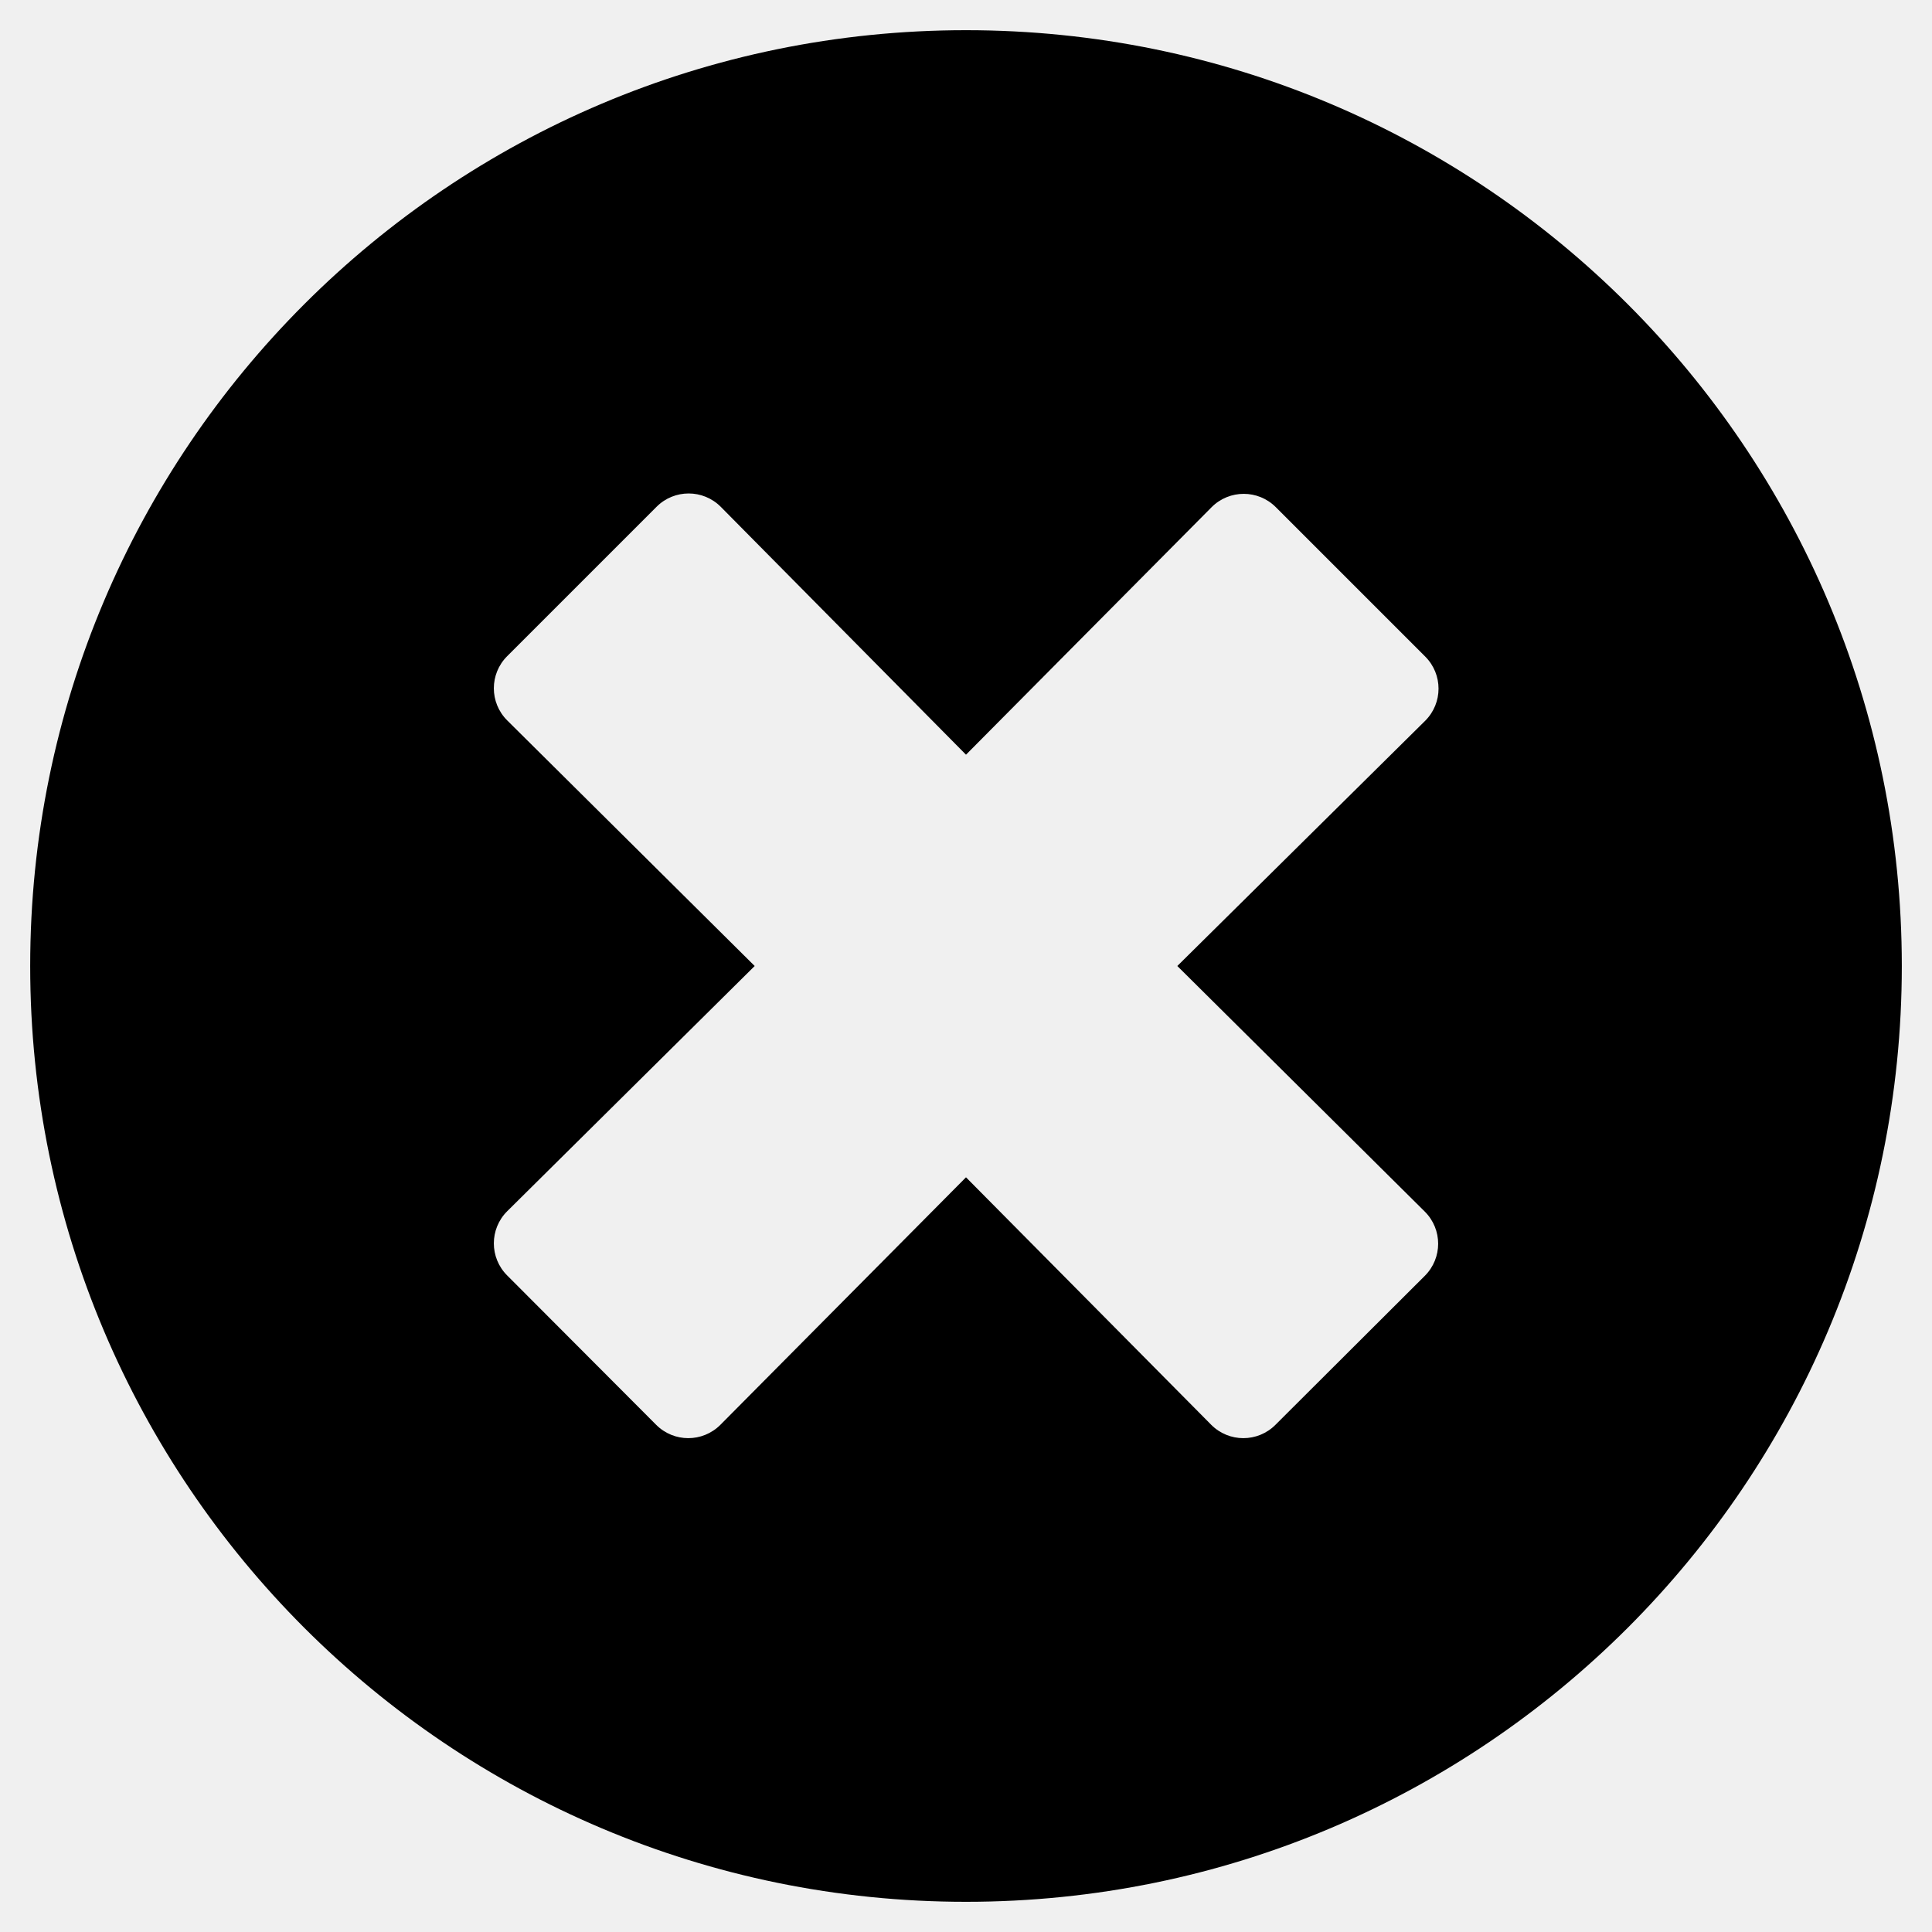
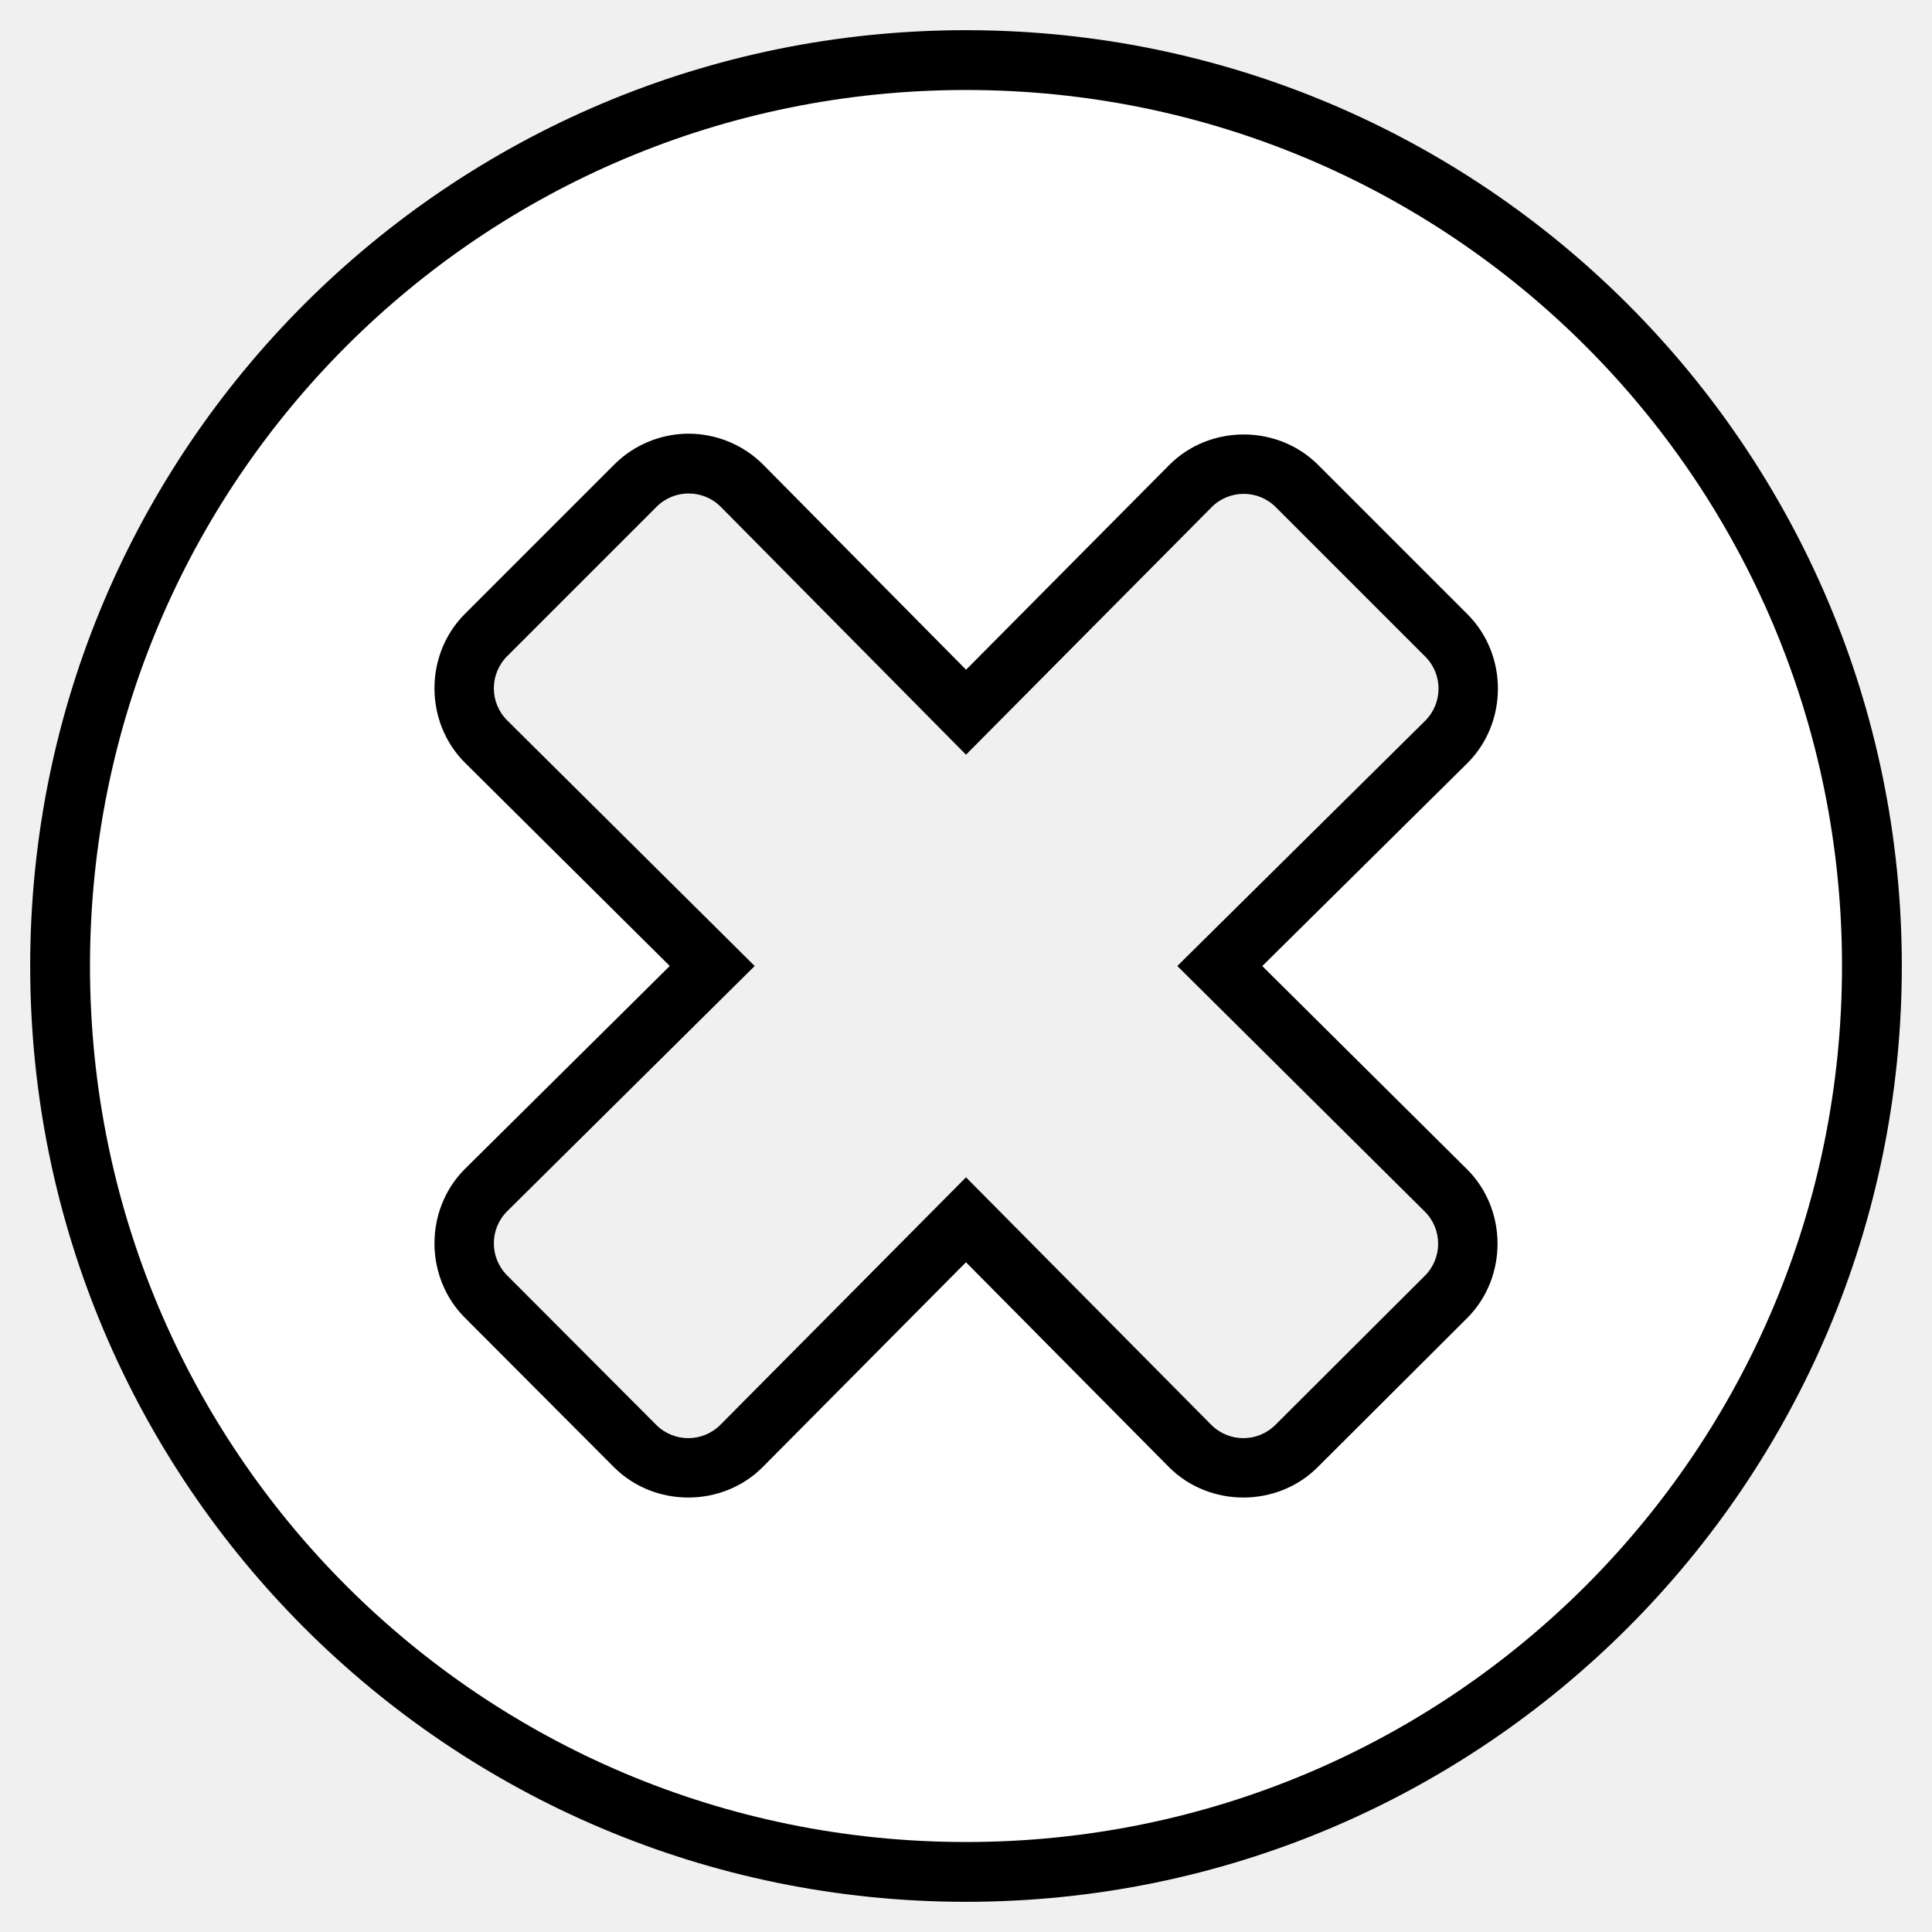
- <svg xmlns="http://www.w3.org/2000/svg" aria-hidden="true" focusable="false" data-prefix="fas" data-icon="times-circle" class="svg-inline--fa fa-times-circle fa-w-16" role="img" viewBox="0 0 512 512">
-   <path fill="currentColor" d="M256 8C119 8 8 119 8 256s111 248 248 248 248-111 248-248S393 8 256 8zm121.6 313.1c4.7 4.7 4.7 12.3 0 17L338 377.6c-4.7 4.7-12.3 4.7-17 0L256 312l-65.1 65.6c-4.7 4.7-12.3 4.7-17 0L134.4 338c-4.7-4.7-4.7-12.3 0-17l65.6-65-65.6-65.1c-4.7-4.7-4.7-12.3 0-17l39.6-39.6c4.7-4.7 12.3-4.7 17 0l65 65.7 65.1-65.6c4.7-4.7 12.3-4.7 17 0l39.6 39.6c4.7 4.7 4.7 12.3 0 17L312 256l65.6 65.1z" />
+ <svg xmlns="http://www.w3.org/2000/svg" aria-hidden="true" focusable="false" data-prefix="fas" data-icon="times-circle" class="svg-inline--fa fa-times-circle fa-w-16" role="img" viewBox="0 0 512 512" version="1.1" id="svg4">
+   <defs id="defs8" />
+   <path fill="currentColor" d="M256 8C119 8 8 119 8 256s111 248 248 248 248-111 248-248S393 8 256 8zm121.6 313.1c4.7 4.7 4.7 12.3 0 17L338 377.6c-4.7 4.7-12.3 4.7-17 0L256 312l-65.1 65.6c-4.7 4.7-12.3 4.7-17 0L134.4 338c-4.7-4.7-4.7-12.3 0-17l65.6-65-65.6-65.1c-4.7-4.7-4.7-12.3 0-17l39.6-39.6c4.7-4.7 12.3-4.7 17 0l65 65.7 65.1-65.6c4.7-4.7 12.3-4.7 17 0l39.6 39.6c4.7 4.7 4.7 12.3 0 17L312 256l65.6 65.1z" id="path2" />
+   <path id="path2-3" style="fill:#ffffff;fill-opacity:1" d="M 256,23.848 C 127.56,23.848 23.848,127.56 23.848,256 23.848,384.44 127.56,488.152 256,488.152 384.44,488.152 488.152,384.44 488.152,256 488.152,127.56 384.44,23.848 256,23.848 Z m -73.5,91.08 c 7.113,0 14.338,2.797 19.707,8.166 a 15.849,15.849 0 0 1 0.059,0.061 l 53.752,54.33 53.834,-54.248 a 15.849,15.849 0 0 1 0.041,-0.043 c 10.74,-10.74 28.674,-10.74 39.414,0 l 39.6,39.6 c 10.74,10.74 10.74,28.674 0,39.414 a 15.849,15.849 0 0 1 -0.06,0.059 l -54.33,53.752 54.248,53.834 a 15.849,15.849 0 0 1 0.043,0.041 c 10.74,10.74 10.74,28.674 0,39.414 a 15.849,15.849 0 0 1 -0.016,0.014 l -39.6,39.5 c -10.742,10.725 -28.663,10.722 -39.398,-0.014 a 15.849,15.849 0 0 1 -0.051,-0.053 l -53.75,-54.246 -53.844,54.256 a 15.849,15.849 0 0 1 -0.041,0.043 c -10.74,10.74 -28.674,10.74 -39.414,0 a 15.849,15.849 0 0 1 -0.014,-0.016 l -39.486,-39.584 -0.008,-0.01 -0.006,-0.006 c -10.725,-10.742 -10.722,-28.663 0.014,-39.398 a 15.849,15.849 0 0 1 0.053,-0.051 l 54.246,-53.75 -54.256,-53.844 a 15.849,15.849 0 0 1 -0.043,-0.041 c -10.74,-10.74 -10.74,-28.674 0,-39.414 l 39.6,-39.6 c 5.369,-5.369 12.594,-8.166 19.707,-8.166 z" />
</svg>
